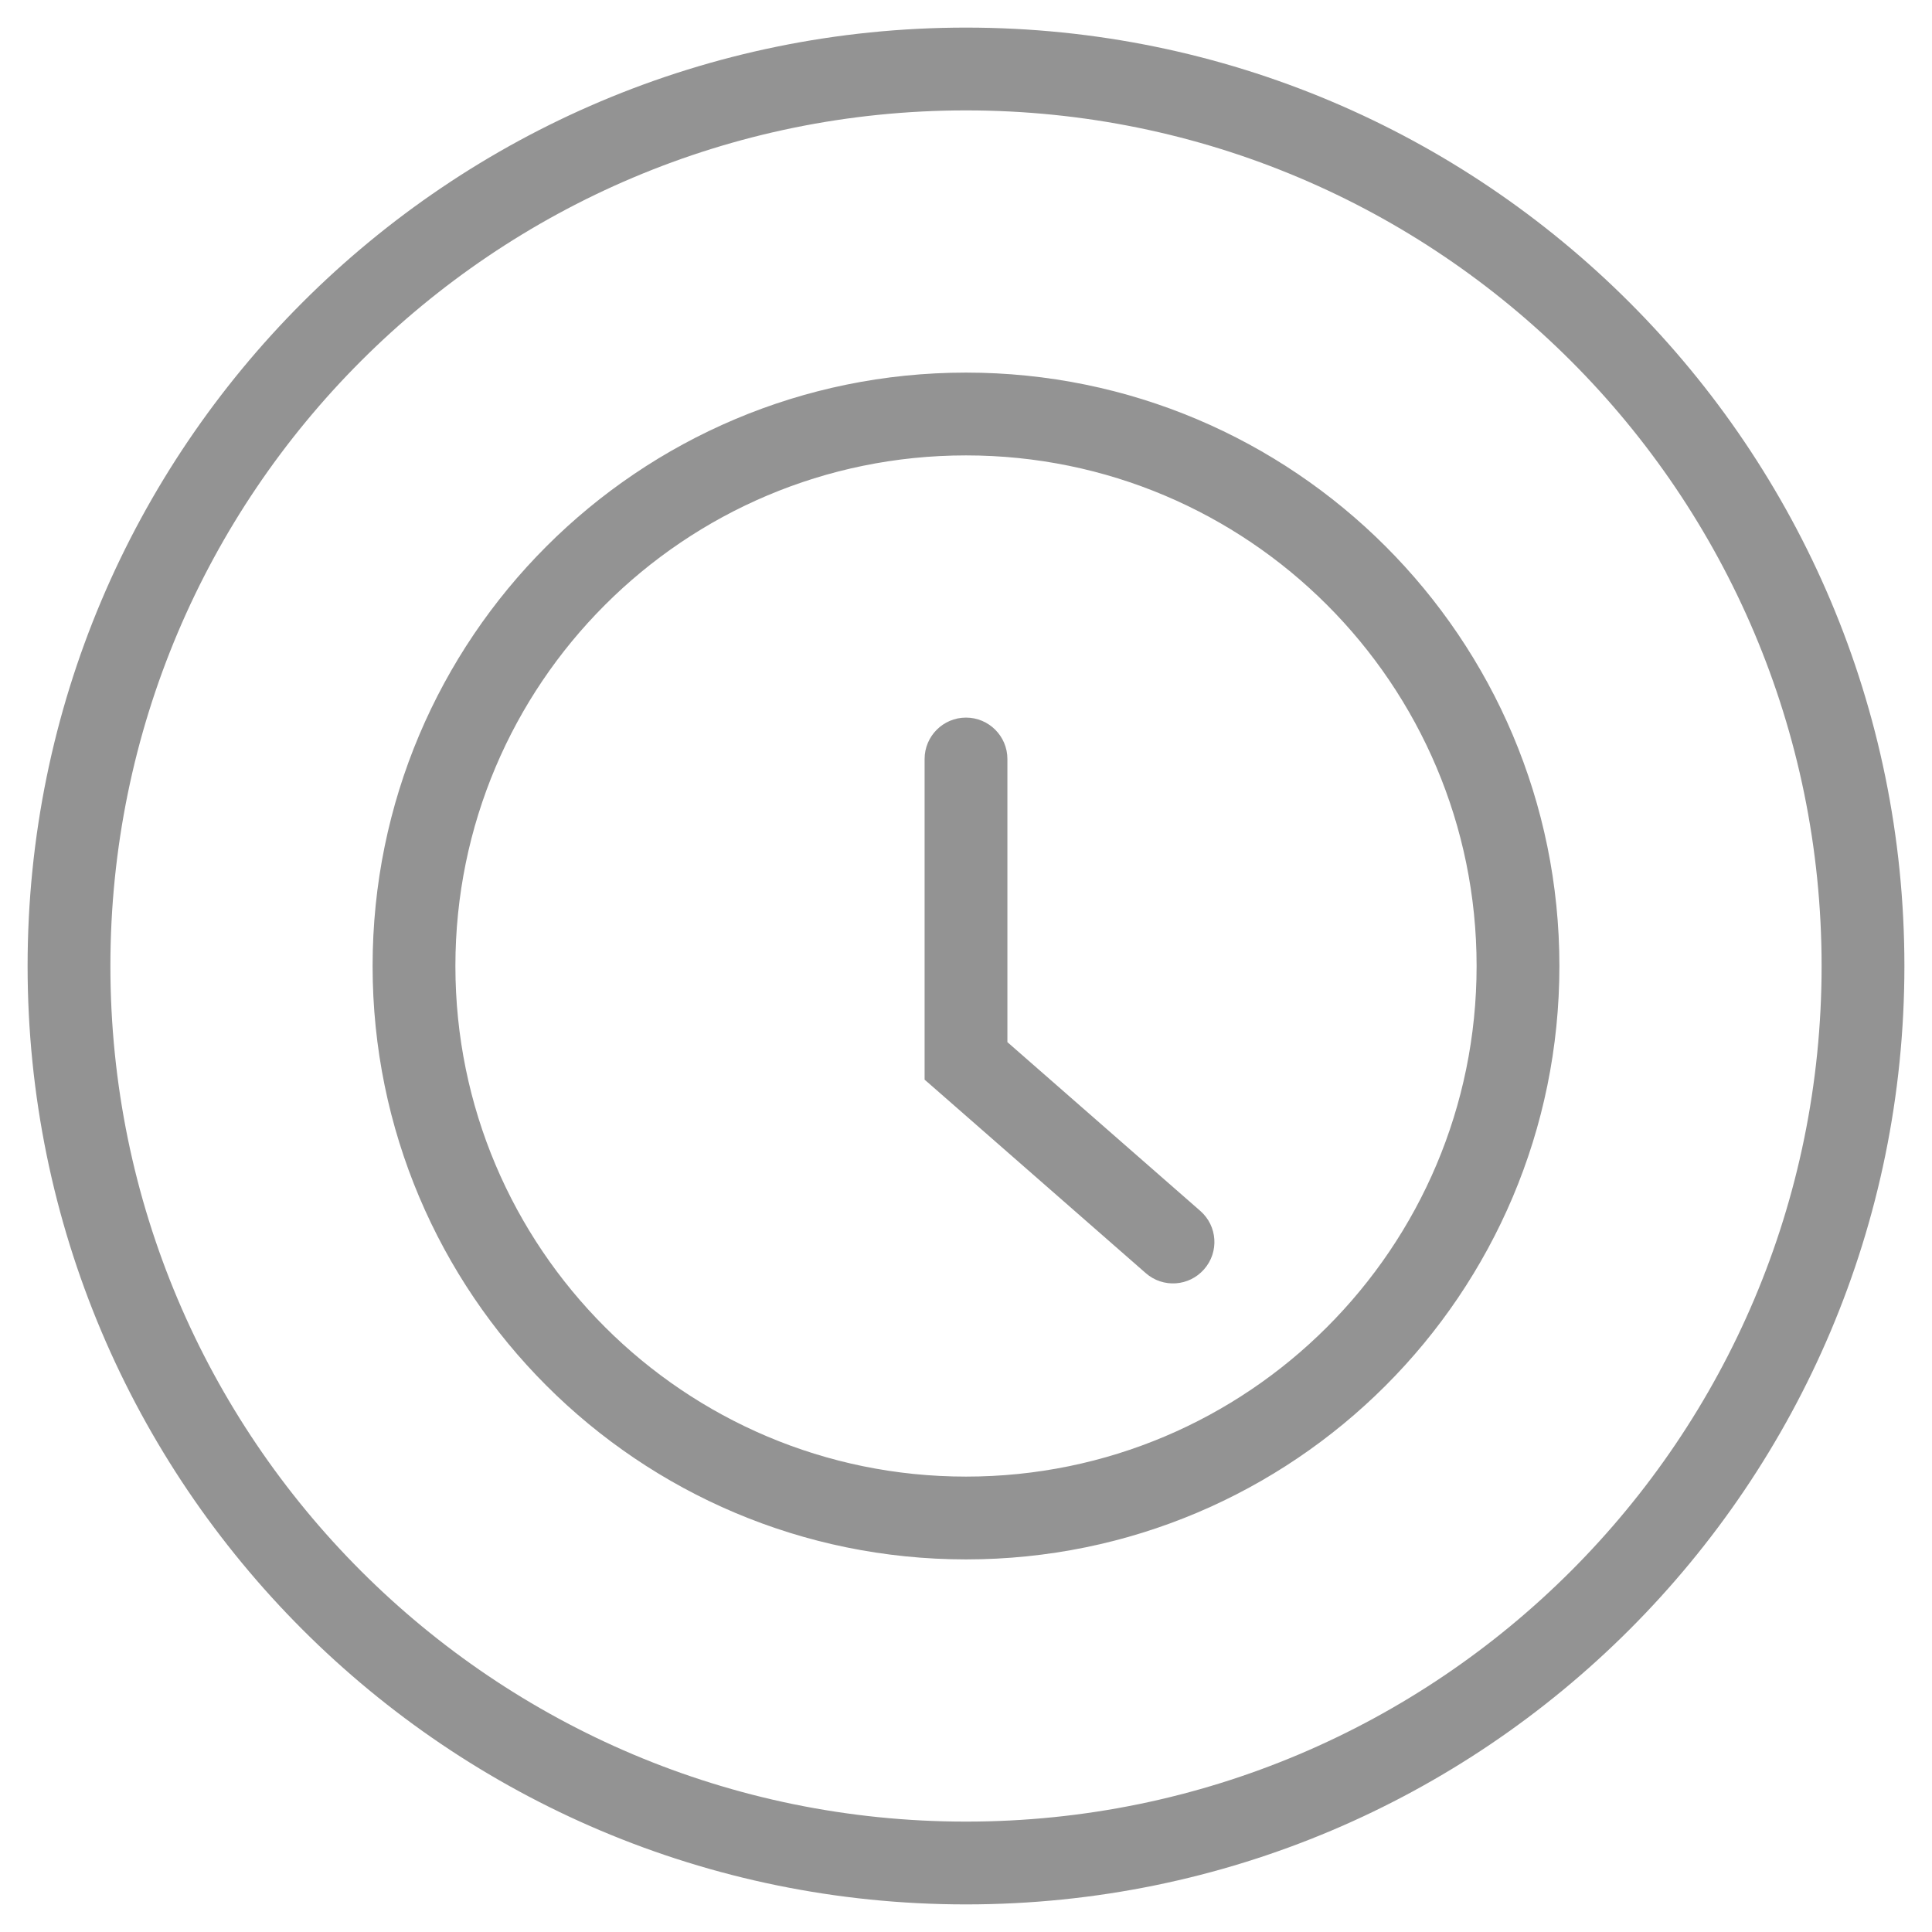
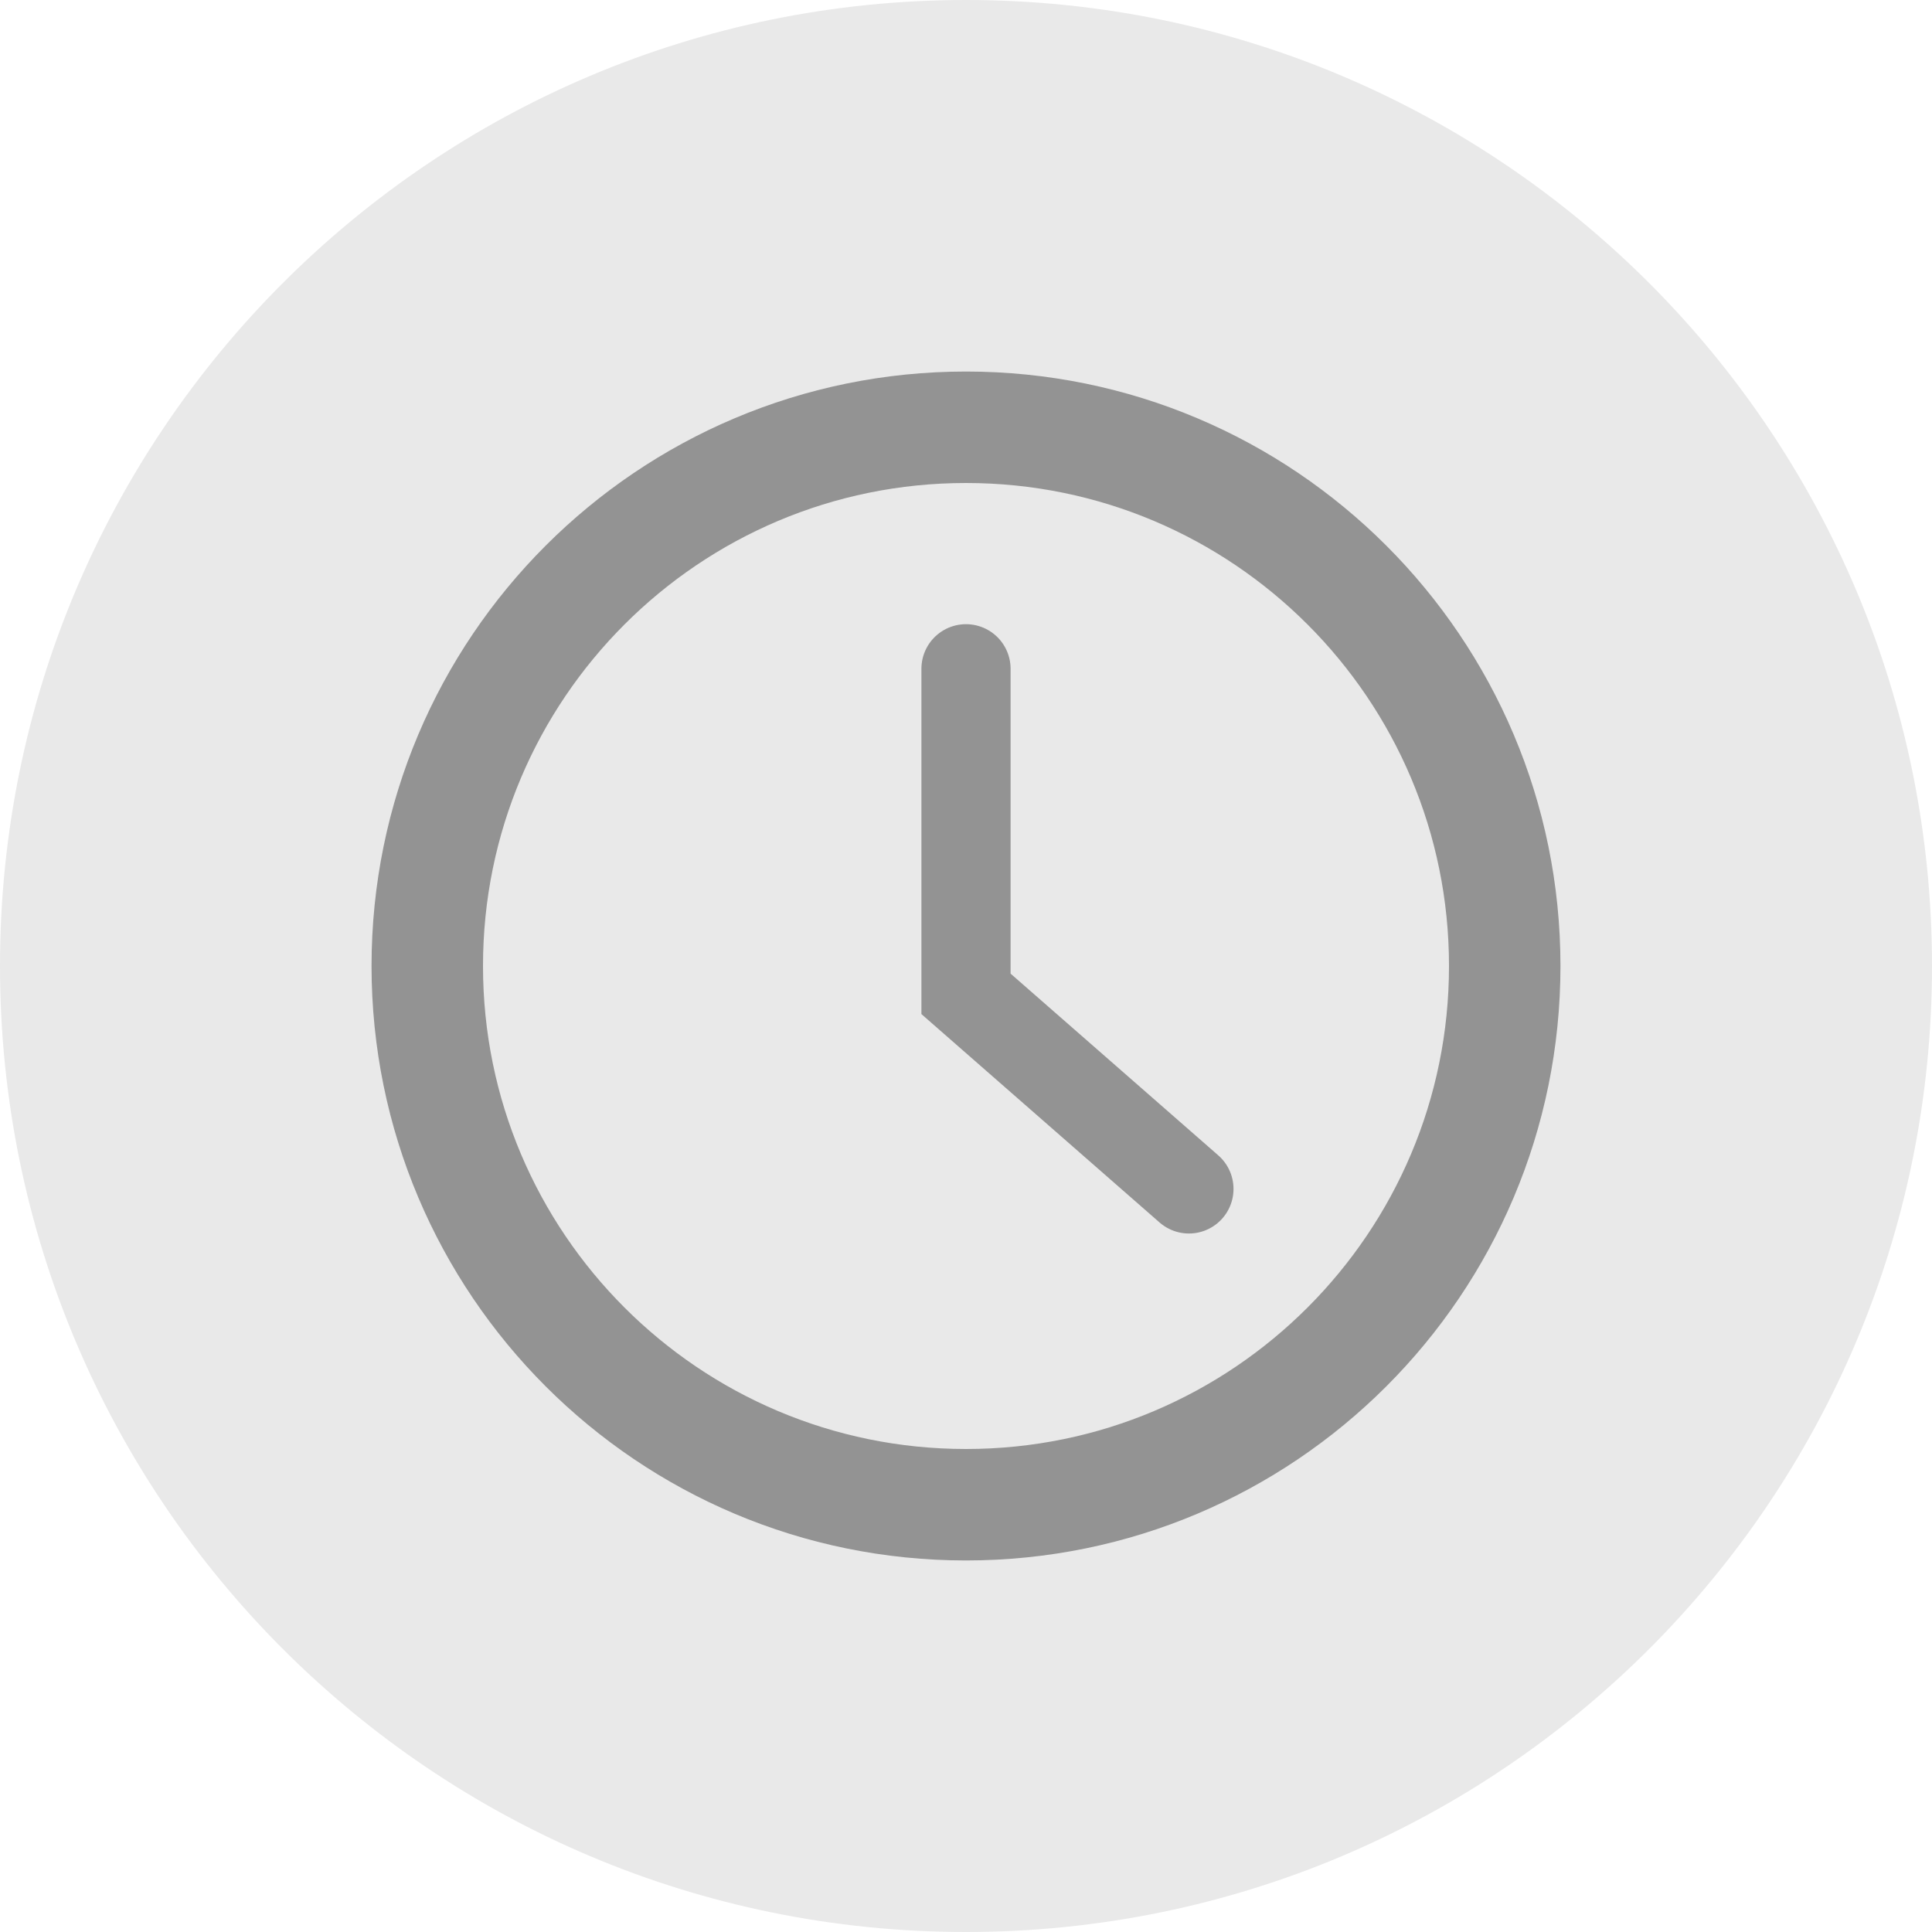
- <svg xmlns="http://www.w3.org/2000/svg" width="28" height="28" viewBox="0 0 28 28" fill="none">
-   <path d="M14 15.375H13.4V15.647L13.605 15.826L14 15.375ZM14.6 11C14.6 10.669 14.331 10.4 14 10.4C13.669 10.4 13.4 10.669 13.4 11H14.6ZM16.605 18.451C16.854 18.67 17.233 18.645 17.451 18.395C17.67 18.146 17.645 17.767 17.395 17.549L16.605 18.451ZM26.4 14C26.4 20.848 20.848 26.4 14 26.4V27.6C21.511 27.6 27.6 21.511 27.6 14H26.4ZM14 26.4C7.152 26.4 1.6 20.848 1.6 14H0.4C0.4 21.511 6.489 27.6 14 27.6V26.4ZM1.6 14C1.6 7.152 7.152 1.6 14 1.6V0.4C6.489 0.4 0.4 6.489 0.4 14H1.6ZM14 1.6C20.848 1.6 26.4 7.152 26.4 14H27.6C27.6 6.489 21.511 0.4 14 0.4V1.6ZM21.4 14C21.4 18.087 18.087 21.4 14 21.4V22.6C18.75 22.6 22.6 18.75 22.6 14H21.4ZM14 21.4C9.913 21.4 6.6 18.087 6.6 14H5.4C5.4 18.75 9.25 22.6 14 22.6V21.4ZM6.6 14C6.6 9.913 9.913 6.6 14 6.6V5.4C9.25 5.4 5.4 9.25 5.4 14H6.6ZM14 6.6C18.087 6.6 21.4 9.913 21.4 14H22.6C22.6 9.25 18.75 5.4 14 5.4V6.6ZM14.6 15.375V11H13.4V15.375H14.6ZM13.605 15.826L16.605 18.451L17.395 17.549L14.395 14.924L13.605 15.826Z" fill="#939393" />
+ <svg xmlns="http://www.w3.org/2000/svg" width="26" height="26" viewBox="0 0 26 26" fill="none">
+   <circle cx="13" cy="13" r="13" fill="#E9E9E9" />
+   <circle cx="13" cy="13" r="7.25" stroke="#939393" stroke-width="1.5" />
+   <path d="M13 9V13.375L16 16" stroke="#939393" stroke-width="1.2" stroke-linecap="round" />
</svg>
